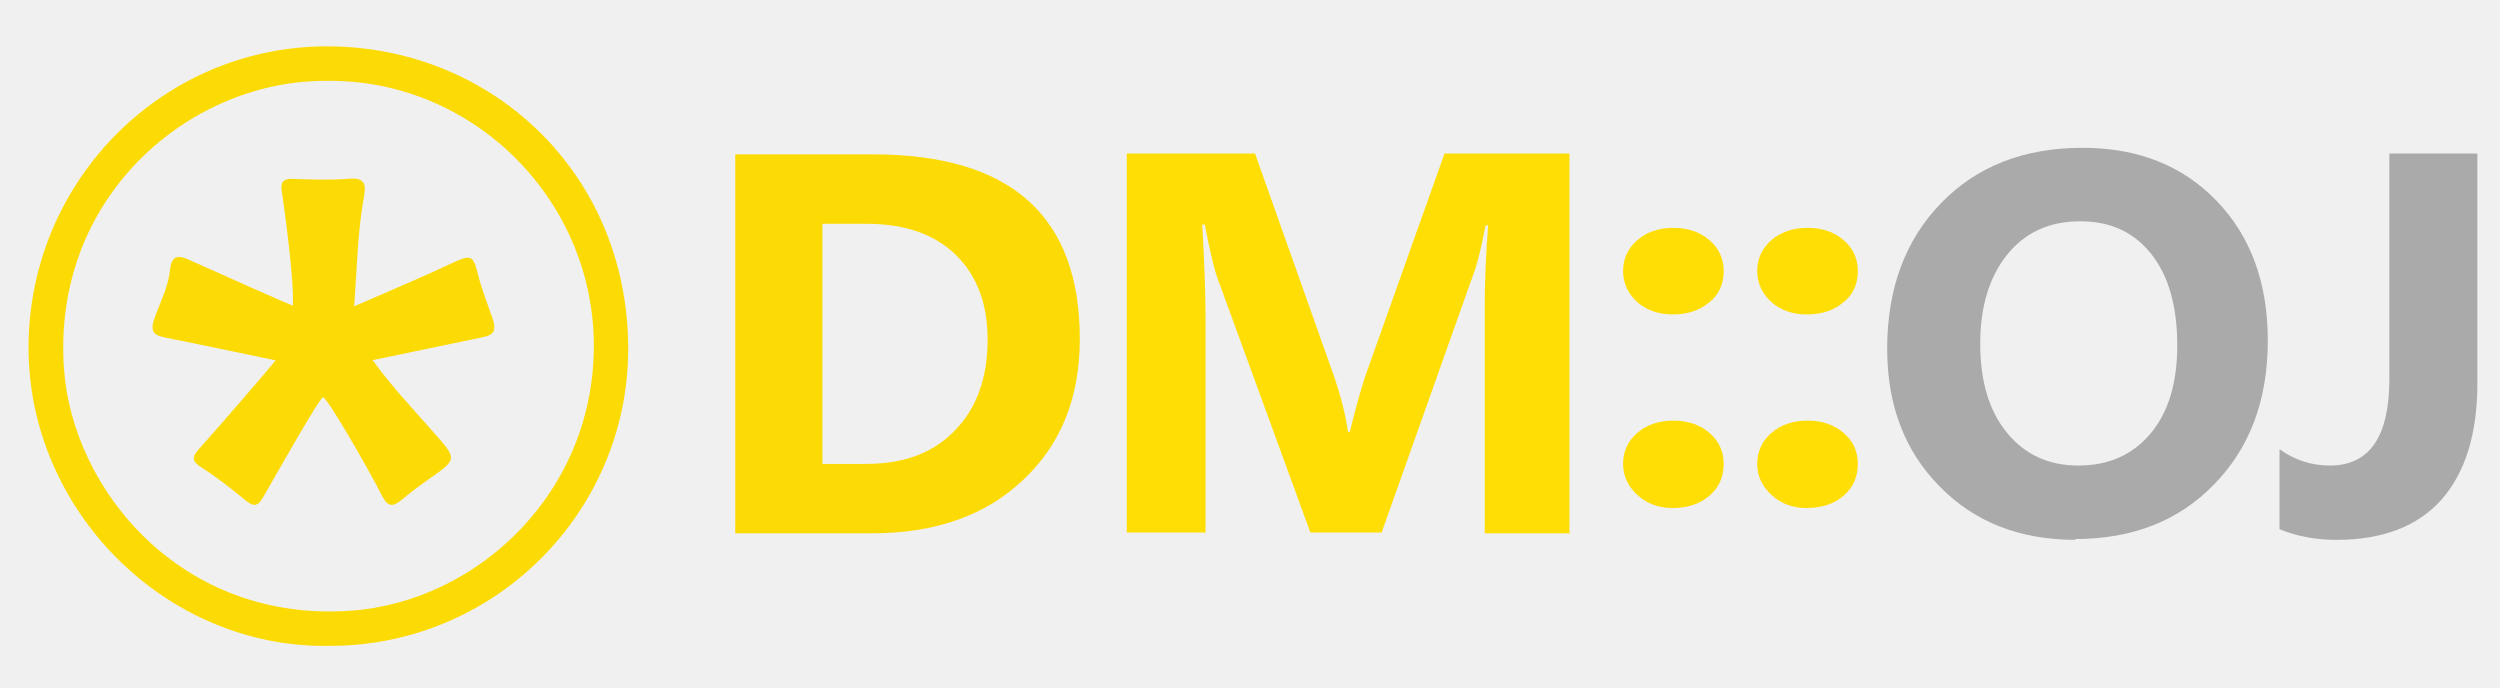
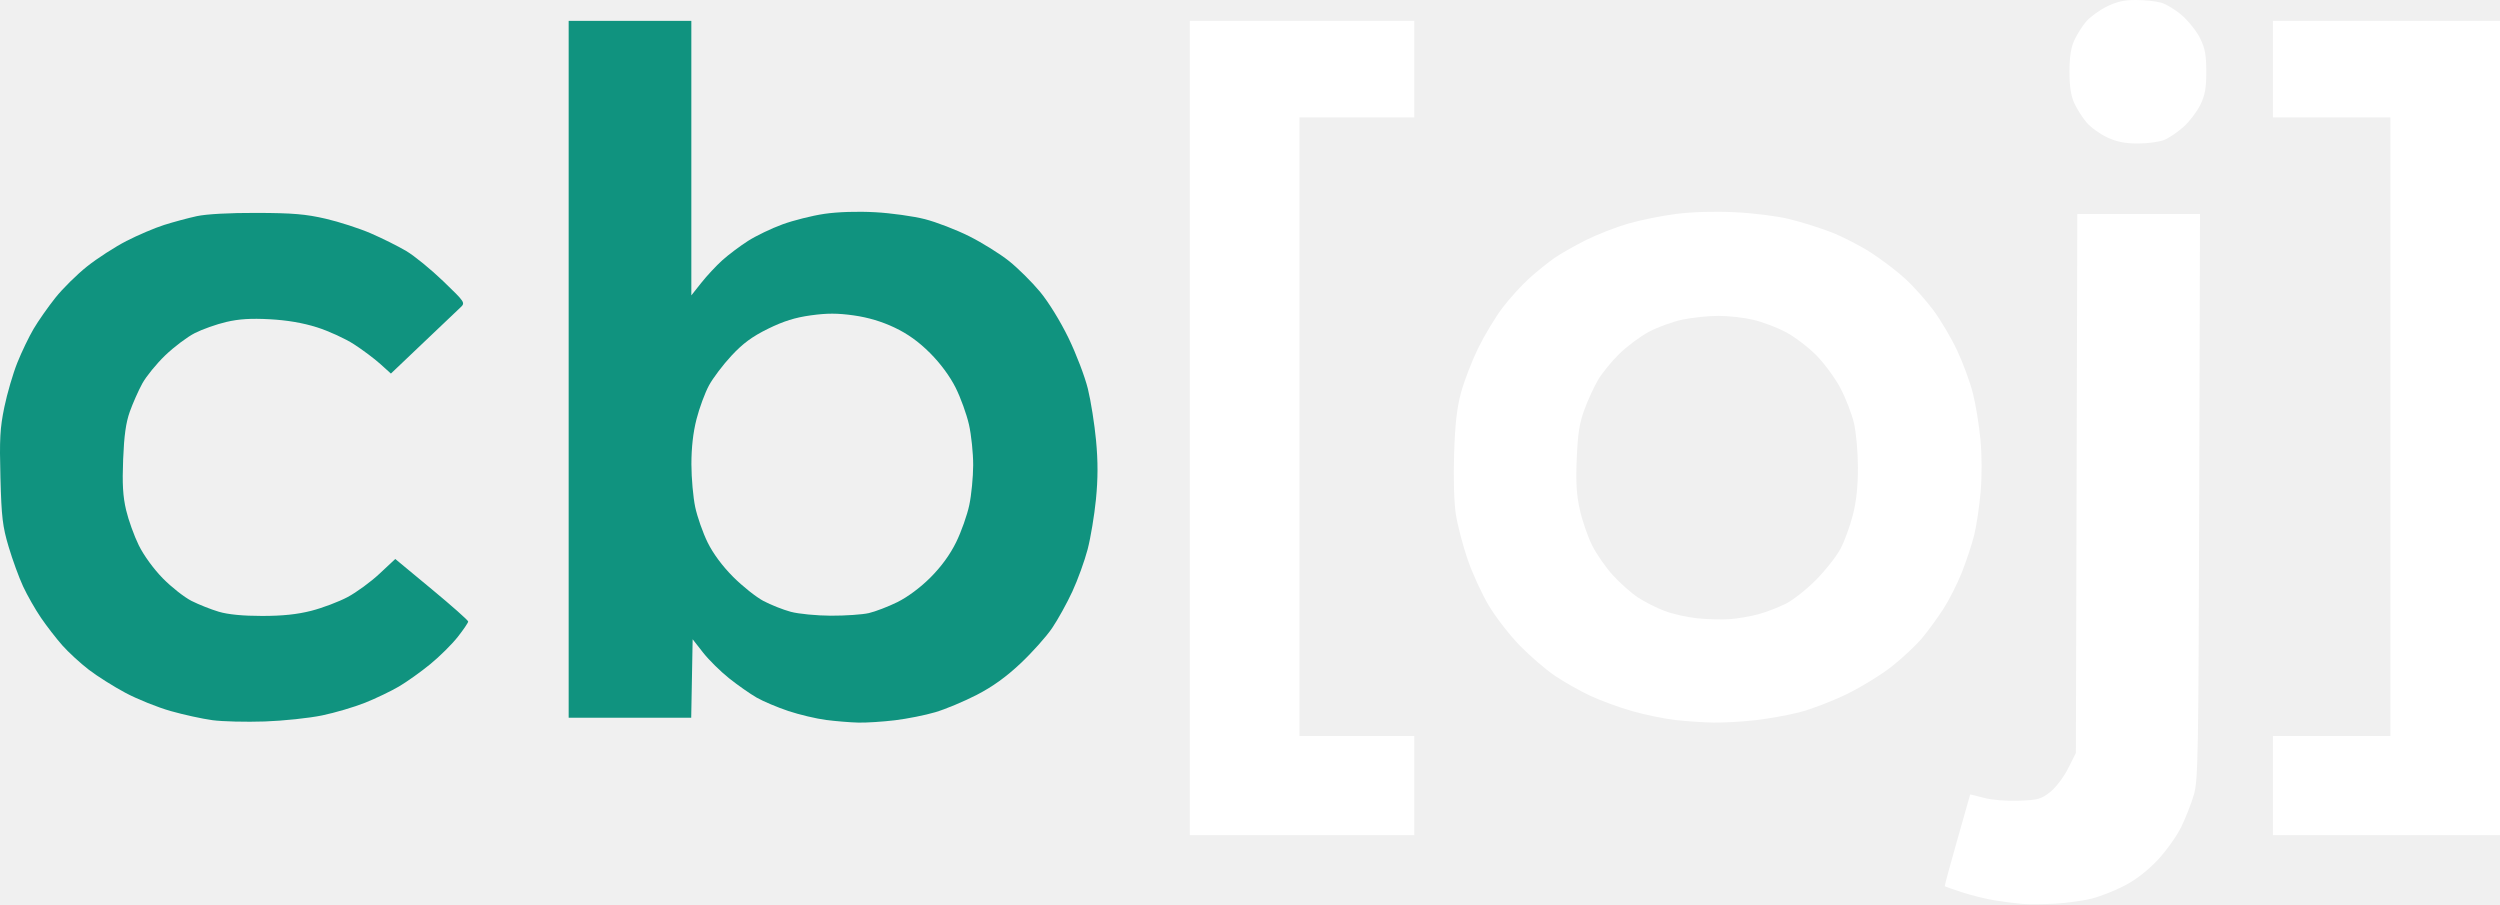
- <svg xmlns="http://www.w3.org/2000/svg" width="160" height="44">
-   <g transform="matrix(.08265 0 0 -.0827 -18.736 55.375)">
-     <path fill="#FCDB05" stroke="#FCDB05" stroke-width="10" d="M477.898 612.007c-107.844-.25-215.89-92.284-206.703-227.507 6.614-97.33 93.848-202.26 227.87-192.475 101.47 7.41 194.44 95.456 192.42 213.653-1.96 114.6-97.744 208.65-213.587 206.33m3.533-437.256c-123.62-2.002-228.5 102.77-227.64 227.46.87 125.882 103.18 228.238 229.38 226.488 124.6-1.727 225.85-98.733 224.96-230.748-.82-122.186-101.1-223.51-226.69-223.2" />
-     <path fill="#fcdb05" d="M515.264 390.9c14.44-20.215 31.333-37.793 47.34-56.057 18.196-20.76 18.438-20.43-3.845-36.05-7.16-5.014-14.16-10.288-20.88-15.868-6.27-5.203-10.51-6.375-15.06 2.458-12.79 24.824-43.17 77.232-46.028 76.716-2.73-.5-32.438-53.09-46.36-77.37-4.567-7.97-8.044-6.92-14.116-1.95-10.807 8.84-21.825 17.57-33.59 25.03-7.504 4.75-7.585 8.08-2.073 14.2 18.23 20.26 57.116 65.45 59.423 68.69-28.8 5.974-56.39 11.873-84.065 17.355-10.37 2.055-13.786 4.4-9.2 16.78 4.32 11.65 10.353 23.38 11.56 36.02 1.067 11.187 6.41 11.39 14.473 7.76 24.793-11.16 77.644-34.635 80.63-35.575 1.073 21.123-7.233 79.865-8.628 88.975-1.027 6.686 1.18 9.43 8.496 9.157 14.638-.545 29.38-1.074 43.94.132 11.26.932 13.05-4.163 11.42-12.94-5.17-27.87-5.52-56.143-7.755-85.808 25.865 11.322 51.147 21.774 75.85 33.45 14 6.613 16.357 6.306 19.824-7.96 2.892-11.905 7.53-23.366 11.466-34.877 4.11-12.01-1.486-13.28-9.816-15.007-27.35-5.66-54.684-11.38-83.012-17.28" />
-   </g>
-   <g transform="matrix(.53656 0 0 .52273 46.09 -512.12)">
-     <path fill="#FCDB05" d="M1.8 1045v-46.4h16.4q24.7 0 24.7 22.6 0 10.8-6.8 17.3-6.7 6.5-18 6.5H1.7zm10.4-37.9v29.4h5.2q6.8 0 10.6-4.1 3.9-4.1 3.9-11.1 0-6.6-3.8-10.4-3.8-3.8-10.7-3.8h-5.1z" />
-     <path fill="#ffde05" d="M101.5 1045H91.2v-27.8q0-4.5.4-9.9h-.3q-.8 4.3-1.5 6.1l-10.9 31.5h-8.5l-11.1-31.2q-.5-1.3-1.5-6.5h-.3q.4 6.9.4 12v25.7h-9.4v-46.4h15.3l9.5 27.5q1.1 3.3 1.6 6.6h.2q.9-3.8 1.8-6.7l9.5-27.4h14.9v46.4z" />
-     <g fill="#ffde05">
-       <path d="M113.6 1018.2q-2.5 0-4.2-1.5-1.7-1.6-1.7-3.8 0-2.3 1.7-3.8t4.3-1.5q2.6 0 4.3 1.5 1.7 1.5 1.7 3.8 0 2.4-1.7 3.8-1.7 1.5-4.4 1.5zm0 23.7q-2.5 0-4.2-1.6-1.7-1.6-1.7-3.8 0-2.3 1.7-3.8t4.3-1.5q2.6 0 4.3 1.5 1.7 1.5 1.7 3.8 0 2.4-1.7 3.9t-4.4 1.5z" />
-       <path d="M129.6 1018.2q-2.5 0-4.2-1.5-1.7-1.6-1.7-3.8 0-2.3 1.7-3.8t4.3-1.5q2.6 0 4.3 1.5 1.7 1.5 1.7 3.8 0 2.4-1.7 3.8-1.7 1.5-4.4 1.5zm0 23.7q-2.5 0-4.2-1.6-1.7-1.6-1.7-3.8 0-2.3 1.7-3.8t4.3-1.5q2.6 0 4.3 1.5 1.7 1.5 1.7 3.8 0 2.4-1.7 3.9t-4.4 1.5z" />
-     </g>
-     <path fill="#aaa" d="M161.7 1045.8q-10 0-16.2-6.5-6.3-6.5-6.3-16.9 0-11 6.4-17.8 6.4-6.8 16.9-6.8 9.9 0 16 6.5t6.1 17.1q0 10.9-6.4 17.6-6.3 6.7-16.6 6.7zm.5-39q-5.5 0-8.7 4.1-3.2 4.1-3.2 10.9 0 6.9 3.2 10.9t8.5 4q5.4 0 8.6-3.9 3.2-3.9 3.2-10.8 0-7.2-3.1-11.2-3.1-4-8.4-4z" />
-     <path fill="#aaa" d="M209.6 1026.6q0 9.3-4.3 14.3-4.3 4.9-12.5 4.9-3.7 0-6.8-1.3v-9.8q2.7 2 6 2 7.1 0 7.1-10.6v-27.6h10.5v28z" />
+ <svg xmlns="http://www.w3.org/2000/svg" viewBox="0 0 306.524 110.867" height="110.867" width="306.525" id="svg10" version="1.1">
+   <defs id="defs14" />
+   <g transform="translate(-6.022987,-6.970929)" id="g18">
+     <path id="path910" d="m 268.158,24.566 c -1.601,-0.002 -2.593,-0.2 -3.783,-0.754 -0.887,-0.413 -2.025,-1.24 -2.529,-1.837 -0.504,-0.597 -1.179,-1.662 -1.5,-2.366 -0.409,-0.898 -0.584,-2.044 -0.584,-3.84 0,-1.796 0.174,-2.942 0.584,-3.84 0.321,-0.704 0.969,-1.737 1.44,-2.295 0.471,-0.558 1.602,-1.386 2.512,-1.84 1.233,-0.614 2.149,-0.824 3.592,-0.823 1.065,9.92e-4 2.459,0.147 3.096,0.324 0.638,0.177 1.814,0.898 2.613,1.602 0.8,0.704 1.787,1.962 2.195,2.796 0.587,1.2 0.741,2.05 0.741,4.076 0,2.018 -0.155,2.877 -0.733,4.06 -0.403,0.825 -1.316,2.027 -2.03,2.671 -0.713,0.644 -1.78,1.373 -2.371,1.62 -0.591,0.247 -2.051,0.447 -3.245,0.446 z" style="fill:#ffffff;fill-opacity:1;stroke-width:0.32" />
+     <path d="m 216.067,95.565 c -1.232,-0.021 -3.32,-0.162 -4.64,-0.313 -1.32,-0.151 -3.696,-0.641 -5.28,-1.09 -1.584,-0.448 -3.916,-1.303 -5.181,-1.899 -1.266,-0.596 -3.21,-1.7 -4.32,-2.452 -1.11,-0.752 -3.027,-2.401 -4.259,-3.663 -1.232,-1.262 -2.943,-3.464 -3.802,-4.893 -0.859,-1.428 -2.041,-4.003 -2.628,-5.721 -0.586,-1.718 -1.232,-4.202 -1.435,-5.519 -0.221,-1.439 -0.306,-4.377 -0.212,-7.36 0.116,-3.674 0.335,-5.63 0.844,-7.525 0.378,-1.408 1.319,-3.856 2.091,-5.44 0.772,-1.584 2.12,-3.824 2.996,-4.977 0.876,-1.154 2.362,-2.79 3.303,-3.636 0.941,-0.846 2.333,-1.967 3.094,-2.49 0.76,-0.523 2.491,-1.505 3.845,-2.183 1.355,-0.678 3.688,-1.587 5.185,-2.02 1.497,-0.433 4.148,-0.968 5.892,-1.187 1.975,-0.249 4.688,-0.326 7.198,-0.204 2.282,0.11 5.17,0.474 6.662,0.84 1.449,0.355 3.753,1.078 5.12,1.607 1.367,0.529 3.566,1.658 4.886,2.51 1.32,0.851 3.219,2.299 4.22,3.218 1.001,0.919 2.551,2.657 3.444,3.862 0.893,1.205 2.203,3.426 2.91,4.935 0.707,1.509 1.568,3.847 1.913,5.196 0.345,1.349 0.764,3.909 0.931,5.691 0.185,1.968 0.192,4.516 0.018,6.492 -0.157,1.789 -0.515,4.165 -0.795,5.28 -0.28,1.115 -0.954,3.151 -1.498,4.523 -0.544,1.373 -1.564,3.389 -2.268,4.48 -0.703,1.091 -1.872,2.695 -2.597,3.563 -0.725,0.869 -2.379,2.422 -3.675,3.452 -1.296,1.03 -3.816,2.581 -5.601,3.447 -1.784,0.866 -4.396,1.866 -5.804,2.222 -1.408,0.356 -3.856,0.793 -5.44,0.971 -1.584,0.178 -3.888,0.306 -5.12,0.285 z m 2.08,-12.683 c 0.968,-0.071 2.546,-0.345 3.506,-0.609 0.96,-0.264 2.472,-0.848 3.358,-1.297 0.886,-0.449 2.551,-1.768 3.698,-2.932 1.147,-1.163 2.483,-2.86 2.969,-3.771 0.485,-0.911 1.168,-2.77 1.516,-4.131 0.438,-1.711 0.632,-3.522 0.628,-5.864 -0.003,-1.884 -0.219,-4.298 -0.487,-5.436 -0.265,-1.126 -1.007,-3.046 -1.649,-4.266 -0.641,-1.221 -1.972,-3.036 -2.956,-4.033 -0.984,-0.997 -2.666,-2.278 -3.736,-2.846 -1.07,-0.568 -2.869,-1.249 -3.996,-1.515 -1.128,-0.266 -3.058,-0.483 -4.29,-0.482 -1.232,3.2e-4 -3.215,0.207 -4.406,0.46 -1.191,0.252 -3.037,0.923 -4.102,1.491 -1.065,0.567 -2.708,1.791 -3.651,2.72 -0.944,0.929 -2.11,2.362 -2.593,3.185 -0.483,0.823 -1.23,2.45 -1.661,3.615 -0.614,1.66 -0.819,2.957 -0.947,5.996 -0.124,2.95 -0.034,4.459 0.378,6.307 0.297,1.336 0.976,3.301 1.508,4.366 0.532,1.065 1.681,2.717 2.553,3.671 0.872,0.954 2.248,2.174 3.06,2.711 0.811,0.537 2.282,1.282 3.268,1.656 0.987,0.373 2.802,0.781 4.034,0.906 1.232,0.125 3.032,0.17 4,0.099 z" style="display:inline;fill:#ffffff;fill-opacity:1;stroke-width:0.32" id="path906" />
+     <path d="m 111.276,95.569 c -0.973,-0.022 -2.753,-0.167 -3.957,-0.322 -1.204,-0.155 -3.292,-0.65 -4.64,-1.1 -1.348,-0.451 -3.099,-1.192 -3.891,-1.648 -0.792,-0.456 -2.304,-1.515 -3.36,-2.354 -1.056,-0.839 -2.496,-2.261 -3.2,-3.159 l -1.28,-1.634 -0.088,4.809 -0.088,4.809 H 83.259 75.747 V 52.249 9.529 h 7.52 7.52 V 26.358 43.187 l 1.228,-1.549 c 0.675,-0.852 1.835,-2.096 2.578,-2.764 0.743,-0.669 2.155,-1.73 3.138,-2.359 0.983,-0.629 2.89,-1.546 4.237,-2.037 1.347,-0.492 3.658,-1.071 5.135,-1.287 1.654,-0.242 4.044,-0.318 6.225,-0.199 1.947,0.107 4.691,0.489 6.099,0.85 1.408,0.361 3.856,1.305 5.44,2.099 1.584,0.793 3.779,2.162 4.879,3.042 1.099,0.88 2.803,2.569 3.786,3.753 1.043,1.256 2.5,3.619 3.498,5.673 0.941,1.936 2.01,4.739 2.376,6.228 0.366,1.49 0.818,4.345 1.004,6.346 0.242,2.599 0.238,4.659 -0.013,7.212 -0.194,1.966 -0.653,4.726 -1.021,6.134 -0.368,1.408 -1.209,3.729 -1.868,5.158 -0.66,1.429 -1.78,3.453 -2.49,4.499 -0.71,1.046 -2.448,2.99 -3.863,4.321 -1.782,1.676 -3.437,2.865 -5.389,3.871 -1.55,0.798 -3.825,1.75 -5.057,2.114 -1.232,0.365 -3.46,0.81 -4.952,0.99 -1.491,0.18 -3.507,0.309 -4.48,0.287 z m -3.368,-13.108 c 1.76,0.007 3.848,-0.136 4.64,-0.318 0.792,-0.182 2.363,-0.786 3.492,-1.341 1.256,-0.618 2.832,-1.79 4.063,-3.021 1.327,-1.327 2.4,-2.801 3.153,-4.331 0.628,-1.276 1.353,-3.327 1.612,-4.559 0.259,-1.232 0.473,-3.436 0.476,-4.897 0.003,-1.461 -0.229,-3.693 -0.515,-4.96 -0.286,-1.267 -1.023,-3.306 -1.638,-4.531 -0.704,-1.403 -1.864,-2.974 -3.133,-4.243 -1.391,-1.391 -2.743,-2.361 -4.362,-3.129 -1.56,-0.74 -3.232,-1.239 -4.986,-1.487 -1.994,-0.282 -3.286,-0.283 -5.28,-0.007 -1.921,0.266 -3.348,0.714 -5.239,1.645 -1.946,0.957 -3.071,1.786 -4.48,3.297 -1.035,1.11 -2.281,2.757 -2.768,3.661 -0.488,0.904 -1.172,2.757 -1.52,4.118 -0.418,1.634 -0.631,3.517 -0.627,5.544 0.003,1.688 0.213,4.046 0.466,5.241 0.253,1.194 0.935,3.138 1.514,4.32 0.675,1.375 1.803,2.899 3.134,4.235 1.144,1.148 2.815,2.478 3.713,2.955 0.898,0.477 2.41,1.076 3.36,1.332 0.95,0.255 3.167,0.47 4.927,0.478 z" style="display:inline;fill:#10937f;fill-opacity:1;stroke-width:0.32" id="path902" />
+     <path id="path900" d="m 38.467,95.431 c -2.288,0.079 -5.168,0.007 -6.4,-0.159 -1.232,-0.167 -3.536,-0.671 -5.12,-1.12 -1.584,-0.45 -4.067,-1.448 -5.518,-2.219 -1.451,-0.771 -3.488,-2.056 -4.527,-2.855 -1.039,-0.799 -2.497,-2.141 -3.239,-2.98 -0.743,-0.84 -1.922,-2.365 -2.621,-3.39 -0.699,-1.025 -1.683,-2.753 -2.188,-3.84 -0.505,-1.087 -1.302,-3.273 -1.773,-4.857 -0.743,-2.502 -0.875,-3.614 -1.005,-8.48 -0.127,-4.73 -0.052,-6.073 0.479,-8.644 0.346,-1.674 1.062,-4.122 1.59,-5.44 0.528,-1.318 1.428,-3.188 1.999,-4.156 0.571,-0.968 1.771,-2.682 2.667,-3.809 0.896,-1.127 2.648,-2.859 3.893,-3.848 1.245,-0.99 3.411,-2.39 4.813,-3.111 1.402,-0.721 3.485,-1.608 4.629,-1.971 1.144,-0.363 2.944,-0.847 4,-1.077 1.18,-0.257 4.016,-0.411 7.36,-0.4 4.401,0.014 6.012,0.15 8.437,0.711 1.648,0.381 4.142,1.189 5.542,1.794 1.4,0.605 3.355,1.58 4.345,2.166 0.99,0.586 3.03,2.251 4.535,3.7 2.709,2.609 2.729,2.64 2.099,3.234 -0.35,0.33 -2.408,2.286 -4.574,4.347 l -3.937,3.747 -1.293,-1.168 c -0.711,-0.642 -2.168,-1.734 -3.237,-2.425 -1.069,-0.691 -3.108,-1.625 -4.53,-2.075 -1.724,-0.545 -3.652,-0.876 -5.785,-0.991 -2.331,-0.126 -3.787,-0.035 -5.363,0.337 -1.19,0.281 -2.913,0.891 -3.831,1.356 -0.917,0.465 -2.55,1.692 -3.628,2.728 -1.078,1.036 -2.348,2.595 -2.822,3.465 -0.474,0.87 -1.159,2.417 -1.523,3.436 -0.481,1.349 -0.705,2.942 -0.82,5.854 -0.12,3.031 -0.032,4.537 0.363,6.219 0.287,1.221 0.986,3.163 1.553,4.317 0.608,1.237 1.819,2.902 2.951,4.056 1.056,1.077 2.64,2.322 3.52,2.767 0.88,0.445 2.382,1.041 3.338,1.325 1.145,0.34 2.957,0.516 5.309,0.516 2.508,0 4.306,-0.188 6.042,-0.632 1.359,-0.348 3.359,-1.104 4.443,-1.68 1.084,-0.576 2.843,-1.863 3.909,-2.859 l 1.938,-1.811 4.47,3.704 c 2.459,2.037 4.47,3.821 4.47,3.963 0,0.142 -0.576,0.992 -1.28,1.887 -0.704,0.896 -2.216,2.396 -3.36,3.333 -1.144,0.938 -2.872,2.17 -3.84,2.74 -0.968,0.569 -2.837,1.467 -4.153,1.994 -1.316,0.528 -3.692,1.229 -5.28,1.559 -1.588,0.329 -4.759,0.664 -7.047,0.743 z" style="fill:#10937f;fill-opacity:1;stroke-width:0.32" />
+     <path id="path898" d="m 298.627,109.369 h -13.92 v -6.08 -6.08 h 7.2 7.2 V 59.289 21.369 h -7.2 -7.2 v -5.92 -5.92 h 13.92 13.92 V 59.449 109.369 Z" style="fill:#ffffff;fill-opacity:1;stroke-width:0.32" />
+     <path id="path896" d="M 165.667,109.369 H 151.907 V 59.449 9.529 h 13.76 13.76 v 5.92 5.92 h -7.04 -7.04 v 37.92 37.92 h 7.04 7.04 v 6.08 6.08 z" style="fill:#ffffff;fill-opacity:1;stroke-width:0.32" />
+     <path id="path847" d="m 257.987,117.77 c -1.408,0.078 -3.208,0.091 -4,0.029 -0.792,-0.062 -2.317,-0.257 -3.388,-0.432 -1.072,-0.175 -2.872,-0.62 -4,-0.989 -1.128,-0.369 -2.085,-0.702 -2.126,-0.74 -0.041,-0.038 0.643,-2.58 1.52,-5.648 0.877,-3.068 1.594,-5.594 1.594,-5.612 0,-0.018 0.756,0.169 1.68,0.416 0.994,0.266 2.745,0.41 4.291,0.353 2.352,-0.087 2.732,-0.193 3.84,-1.07 0.695,-0.551 1.647,-1.802 2.189,-2.88 l 0.96,-1.906 0.087,-33.04 0.087,-33.04 h 7.522 7.522 l -0.095,34.64 c -0.088,31.9 -0.14,34.792 -0.656,36.56 -0.309,1.056 -1.004,2.829 -1.544,3.941 -0.541,1.111 -1.833,2.929 -2.872,4.04 -1.213,1.297 -2.662,2.425 -4.05,3.152 -1.188,0.623 -3.025,1.347 -4.081,1.609 -1.056,0.262 -3.072,0.541 -4.48,0.619 z" style="fill:#ffffff;fill-opacity:1;stroke-width:0.32" />
  </g>
</svg>
